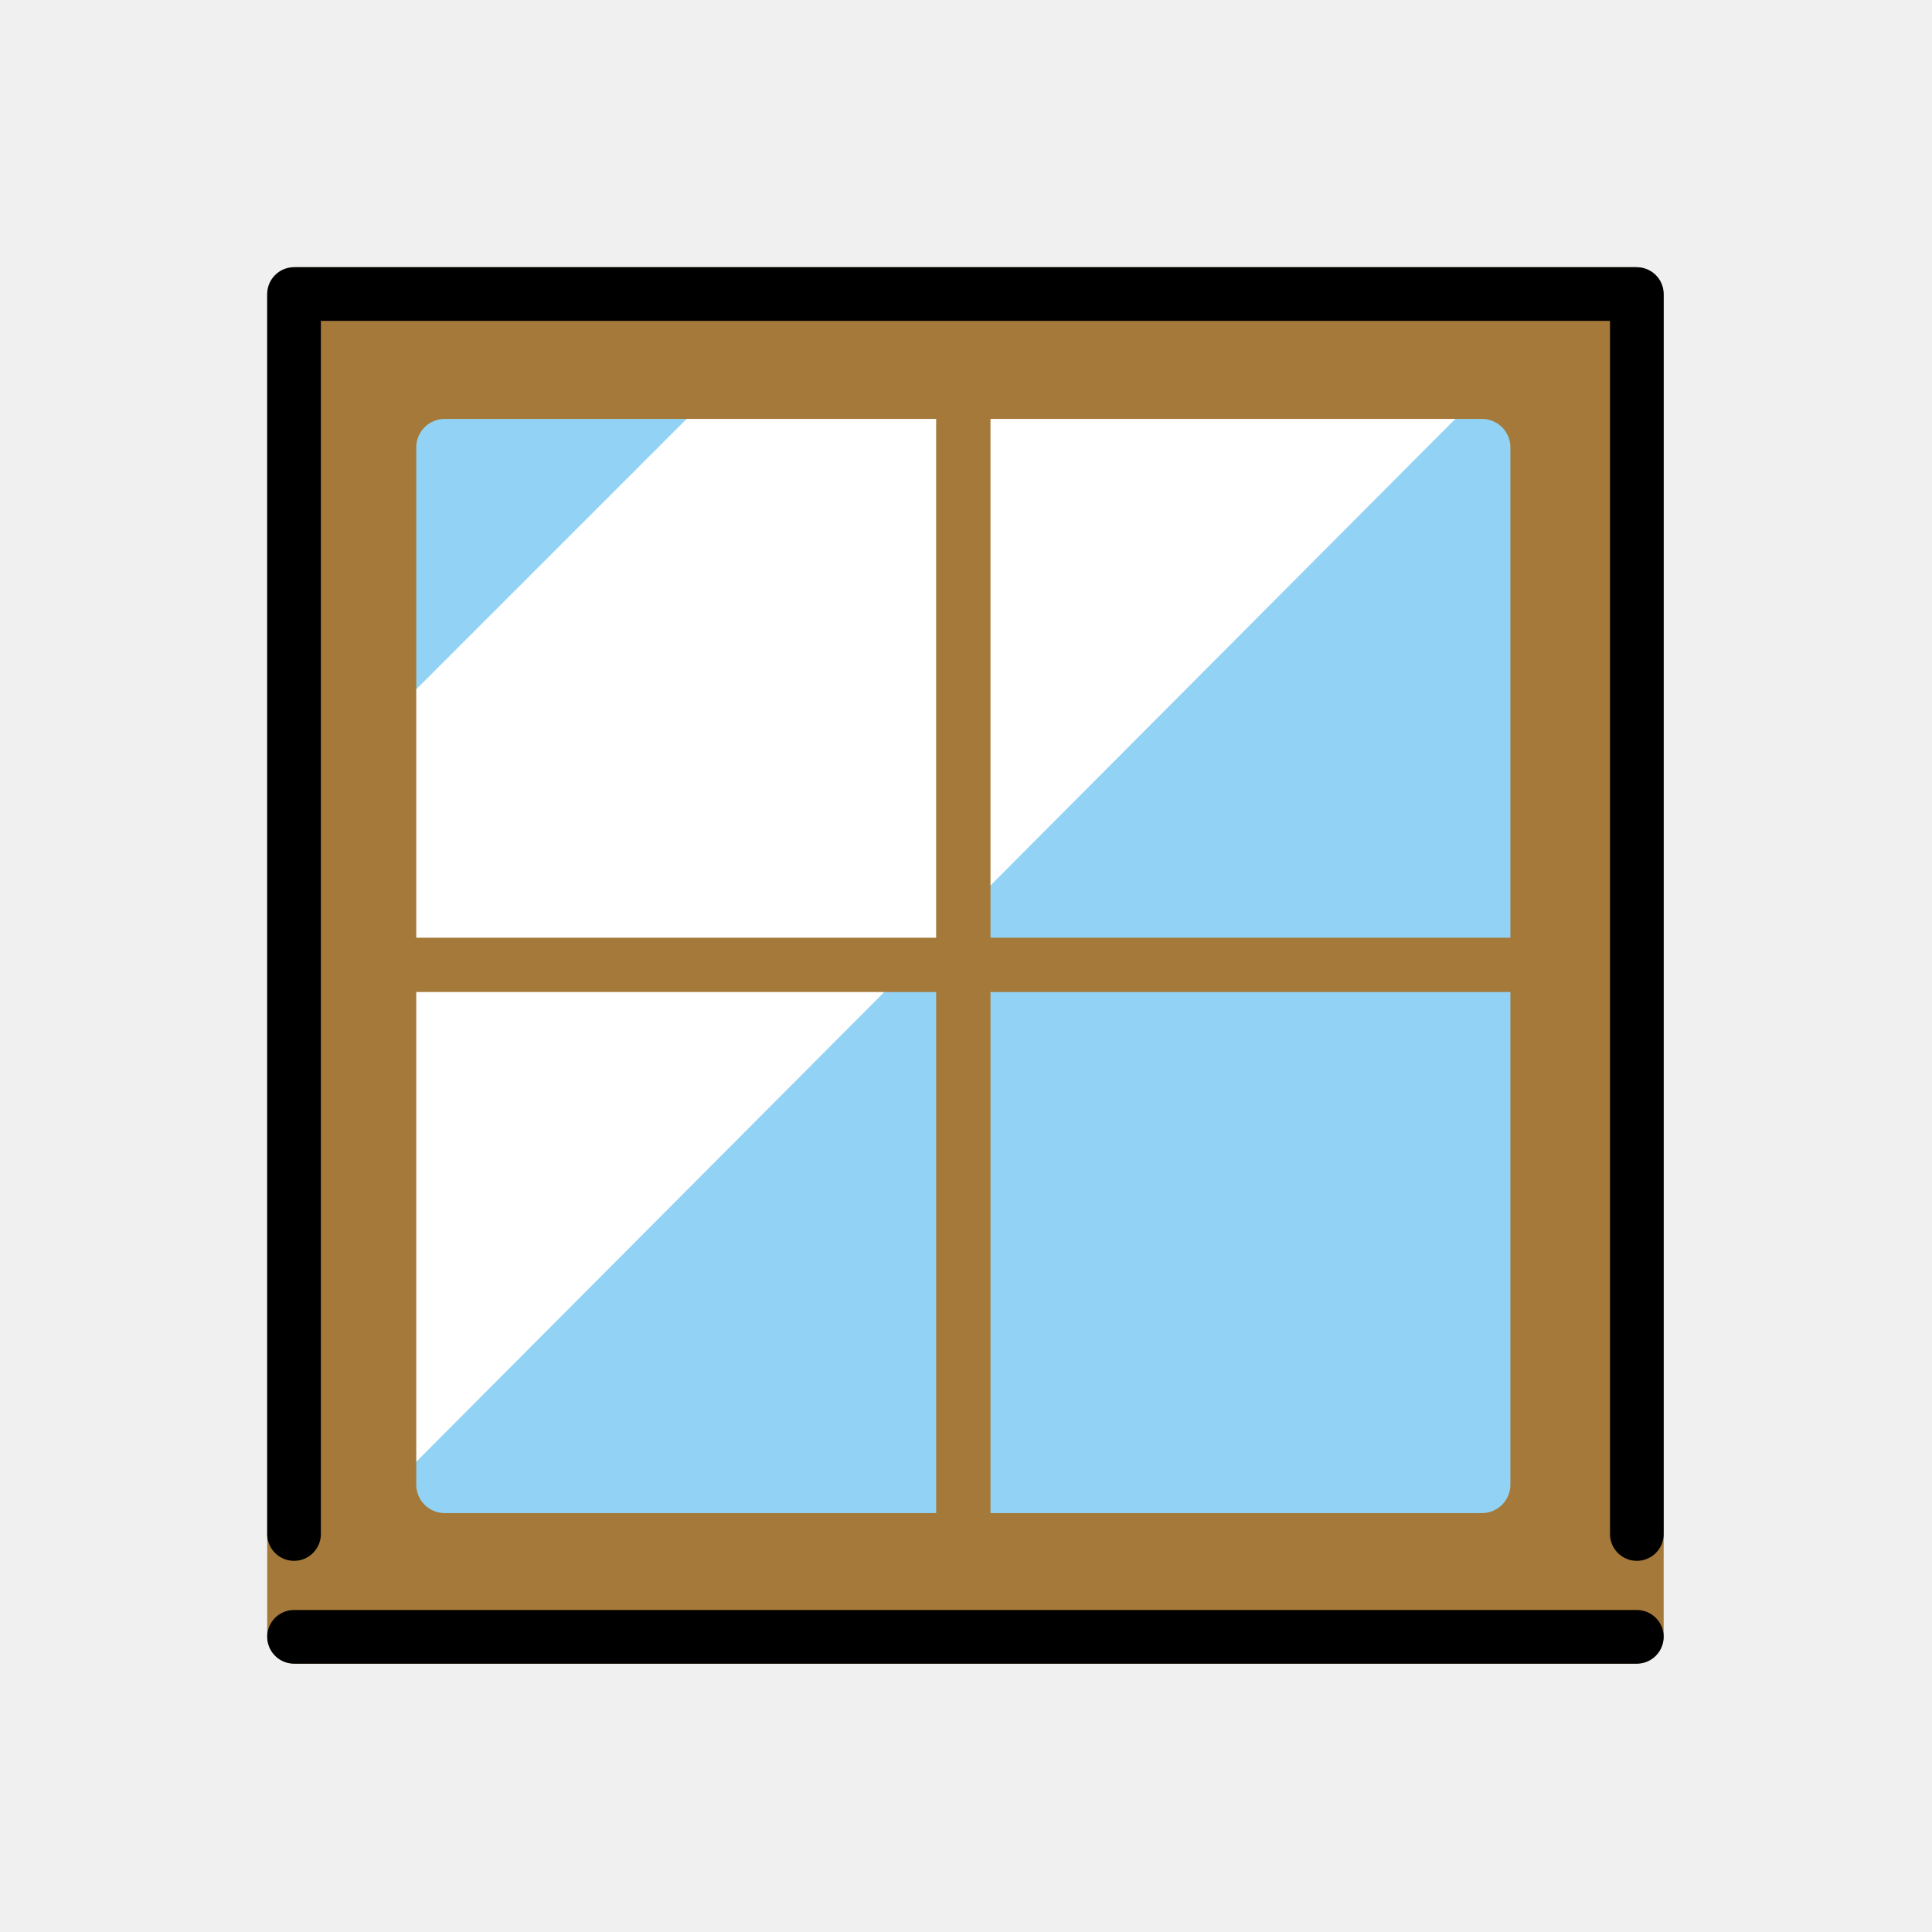
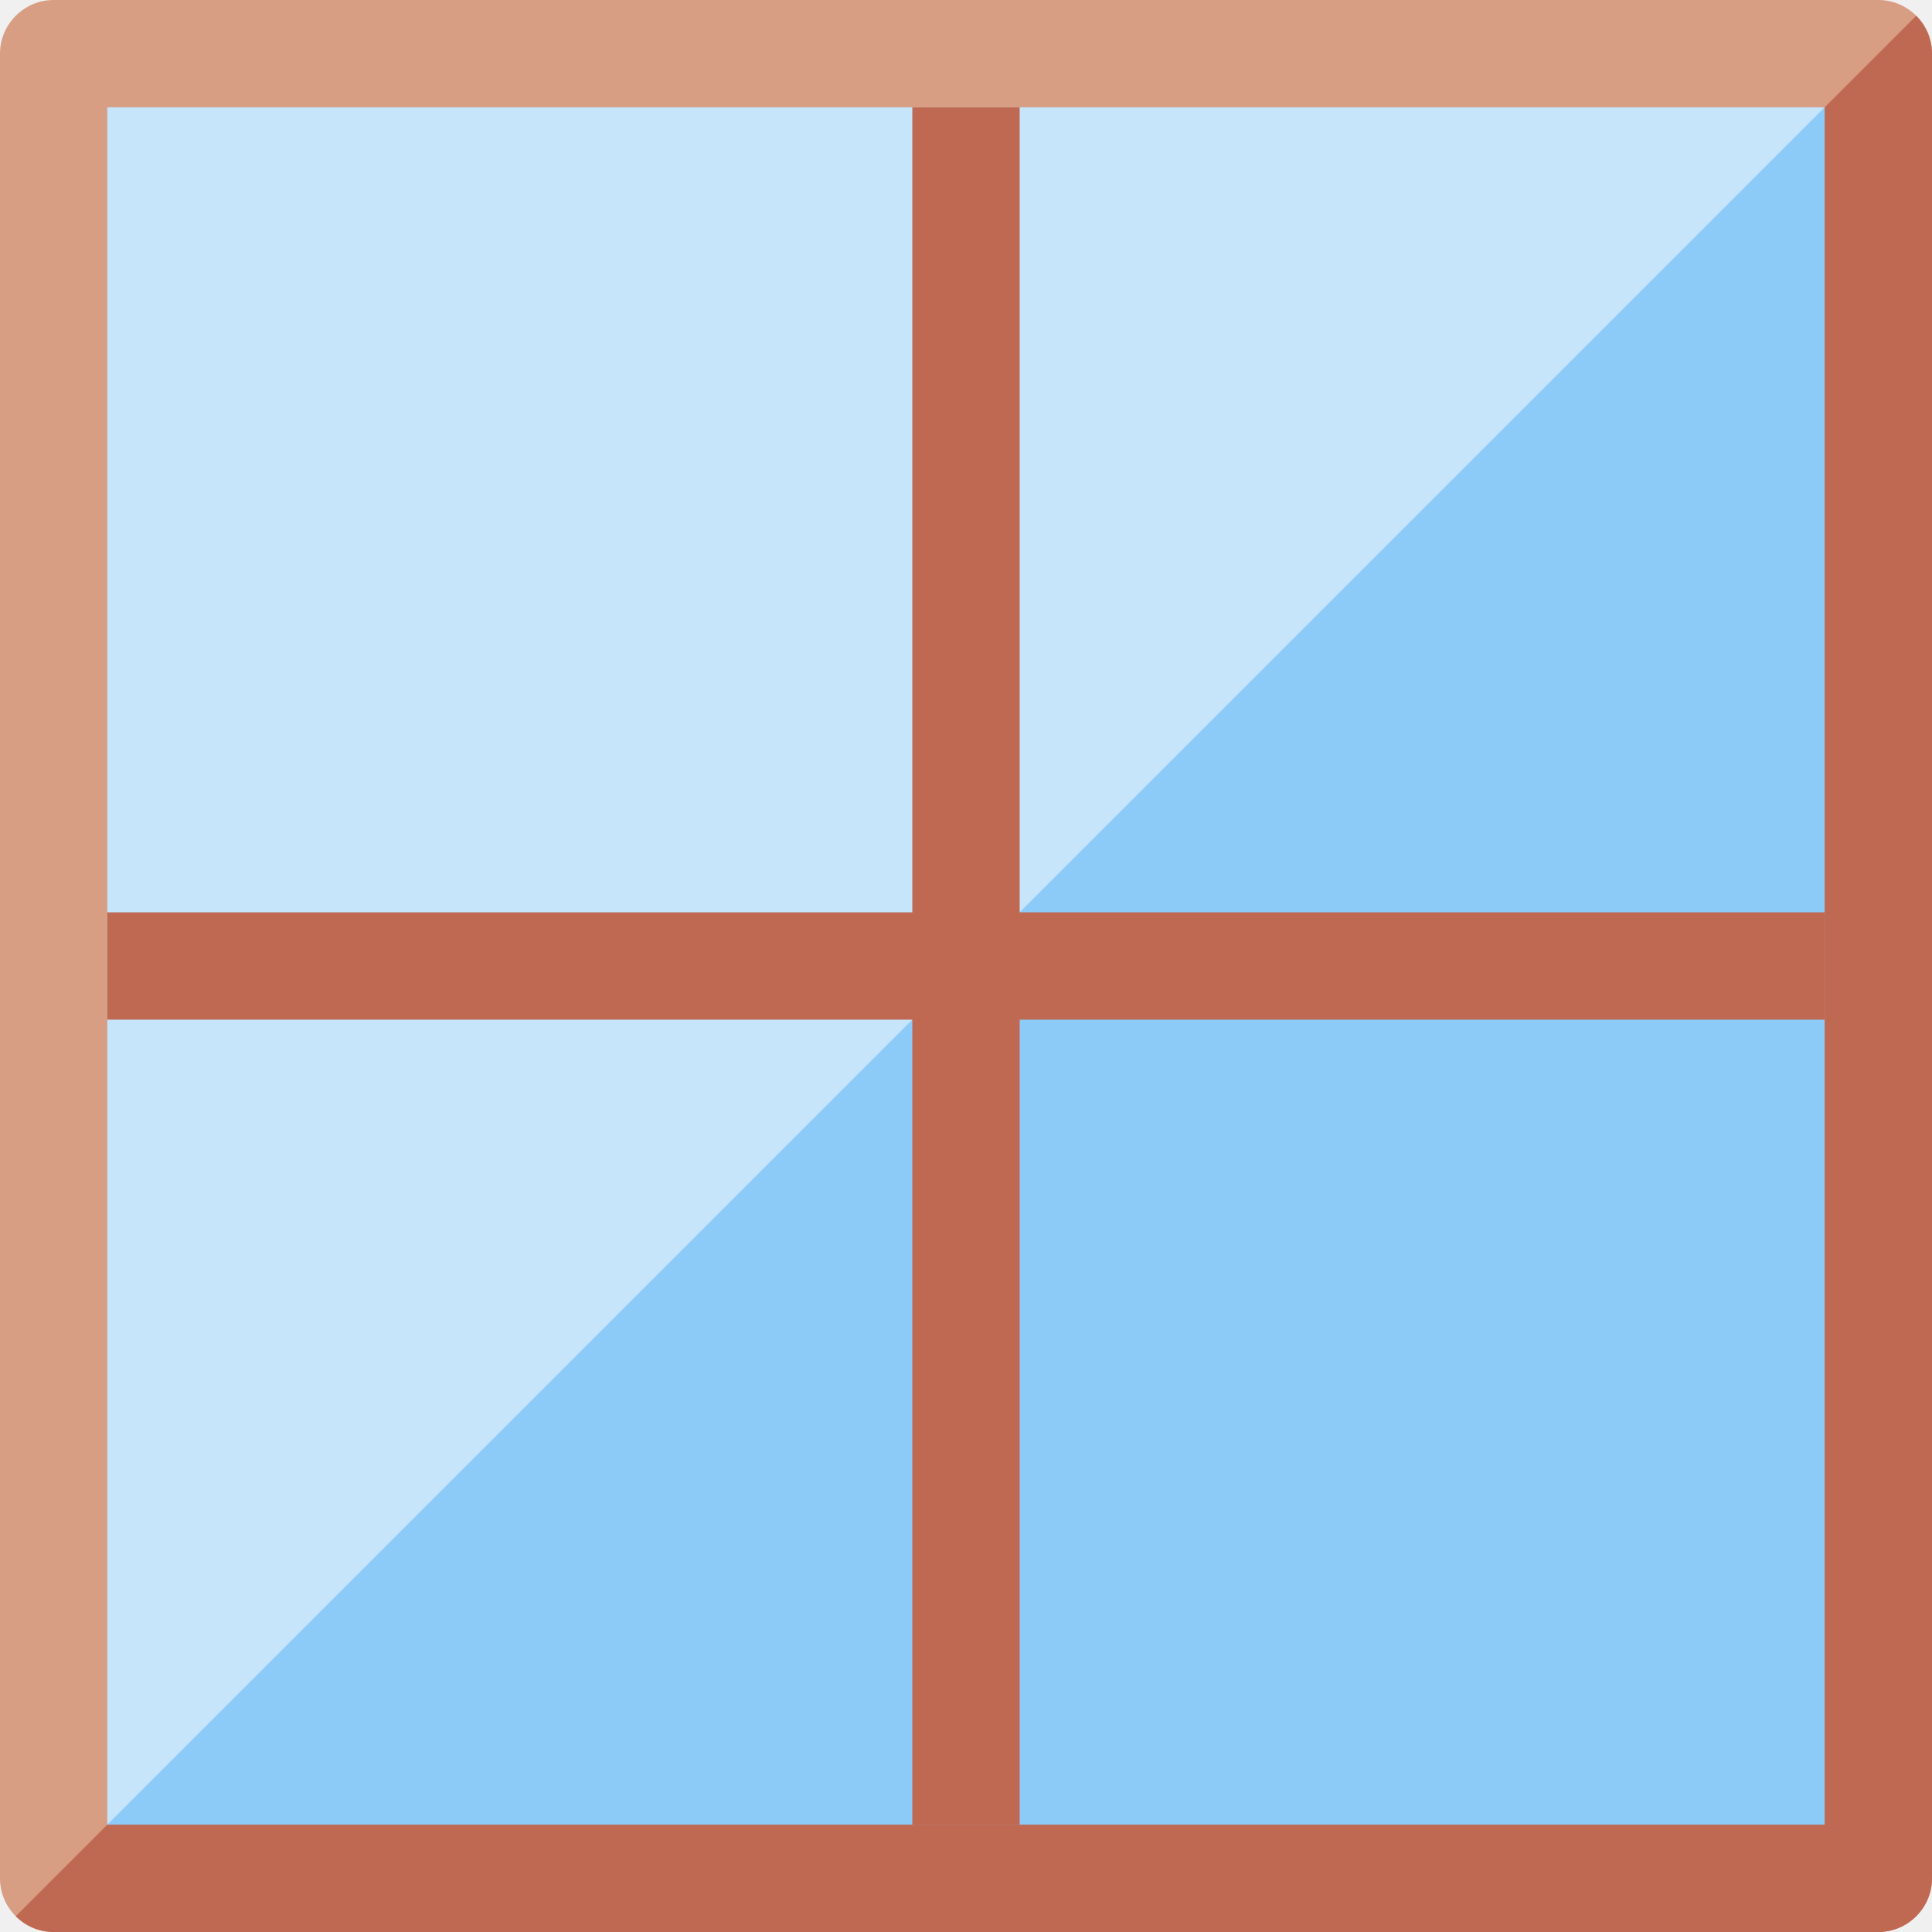
- <svg xmlns="http://www.w3.org/2000/svg" id="emoji" viewBox="0 0 72 72">
-   <g id="line-supplement">
-     <line x1="35.9" x2="35.9" y1="14.713" y2="57.168" fill="none" stroke="#000" stroke-linecap="round" stroke-linejoin="round" stroke-width="2.025" />
-     <line x1="14.721" x2="57.283" y1="35.958" y2="35.958" fill="none" stroke="#000" stroke-linecap="round" stroke-linejoin="round" stroke-width="2.025" />
-   </g>
-   <g id="color">
-     <rect x="14.513" y="14.613" rx="0.784" width="42.775" height="42.775" fill="#92d3f5" />
-     <polygon fill="#fff" points="14.535 26.666 26.588 14.613 55.23 14.613 14.514 55.477 14.535 26.666" />
-     <path fill="#a57939" d="M60.94,62H11.018a1.06,1.06,0,0,1-1.06-1.06V11.018a1.06,1.06,0,0,1,1.06-1.06H60.94a1.06,1.06,0,0,1,1.06,1.06V60.94A1.06,1.06,0,0,1,60.94,62ZM16.573,56.388H55.228a1.06,1.06,0,0,0,1.06-1.06V16.672a1.06,1.06,0,0,0-1.06-1.06H16.573a1.06,1.06,0,0,0-1.06,1.06V55.328A1.06,1.06,0,0,0,16.573,56.388Z" />
-     <line x1="35.9" x2="35.9" y1="14.613" y2="57.387" fill="none" stroke="#a57939" stroke-linecap="round" stroke-linejoin="round" stroke-width="2.025" />
-     <line x1="14.513" x2="57.288" y1="35.958" y2="35.958" fill="none" stroke="#a57939" stroke-linecap="round" stroke-linejoin="round" stroke-width="2.025" />
-   </g>
-   <g id="line">
-     <line x1="61" x2="10.958" y1="61" y2="61" fill="none" stroke="#000" stroke-linecap="round" stroke-linejoin="round" stroke-width="2" />
-     <polyline fill="none" stroke="#000" stroke-linecap="round" stroke-linejoin="round" stroke-width="2" points="10.958 57.168 10.958 10.958 61 10.958 61 57.168" />
-   </g>
+ <svg xmlns="http://www.w3.org/2000/svg" viewBox="0 0 36 36">
+   <path fill="#D79E84" d="M35 36H1c-.55 0-1-.45-1-1V1c0-.55.45-1 1-1h34c.55 0 1 .45 1 1v34c0 .55-.45 1-1 1z" />
+   <path fill="#BF6952" d="M1 36h34c.55 0 1-.45 1-1V1c0-.275-.112-.525-.294-.706L.294 35.706C.475 35.888.725 36 1 36z" />
+   <path fill="#8CCAF7" d="M2 2h32v32H2z" />
+   <path opacity=".5" fill="#FFF" d="M2 34V2h32z" />
+   <path fill="#BF6952" d="M17 2h2v32h-2z" />
+   <path fill="#BF6952" d="M2 19v-2h32v2z" />
</svg>
